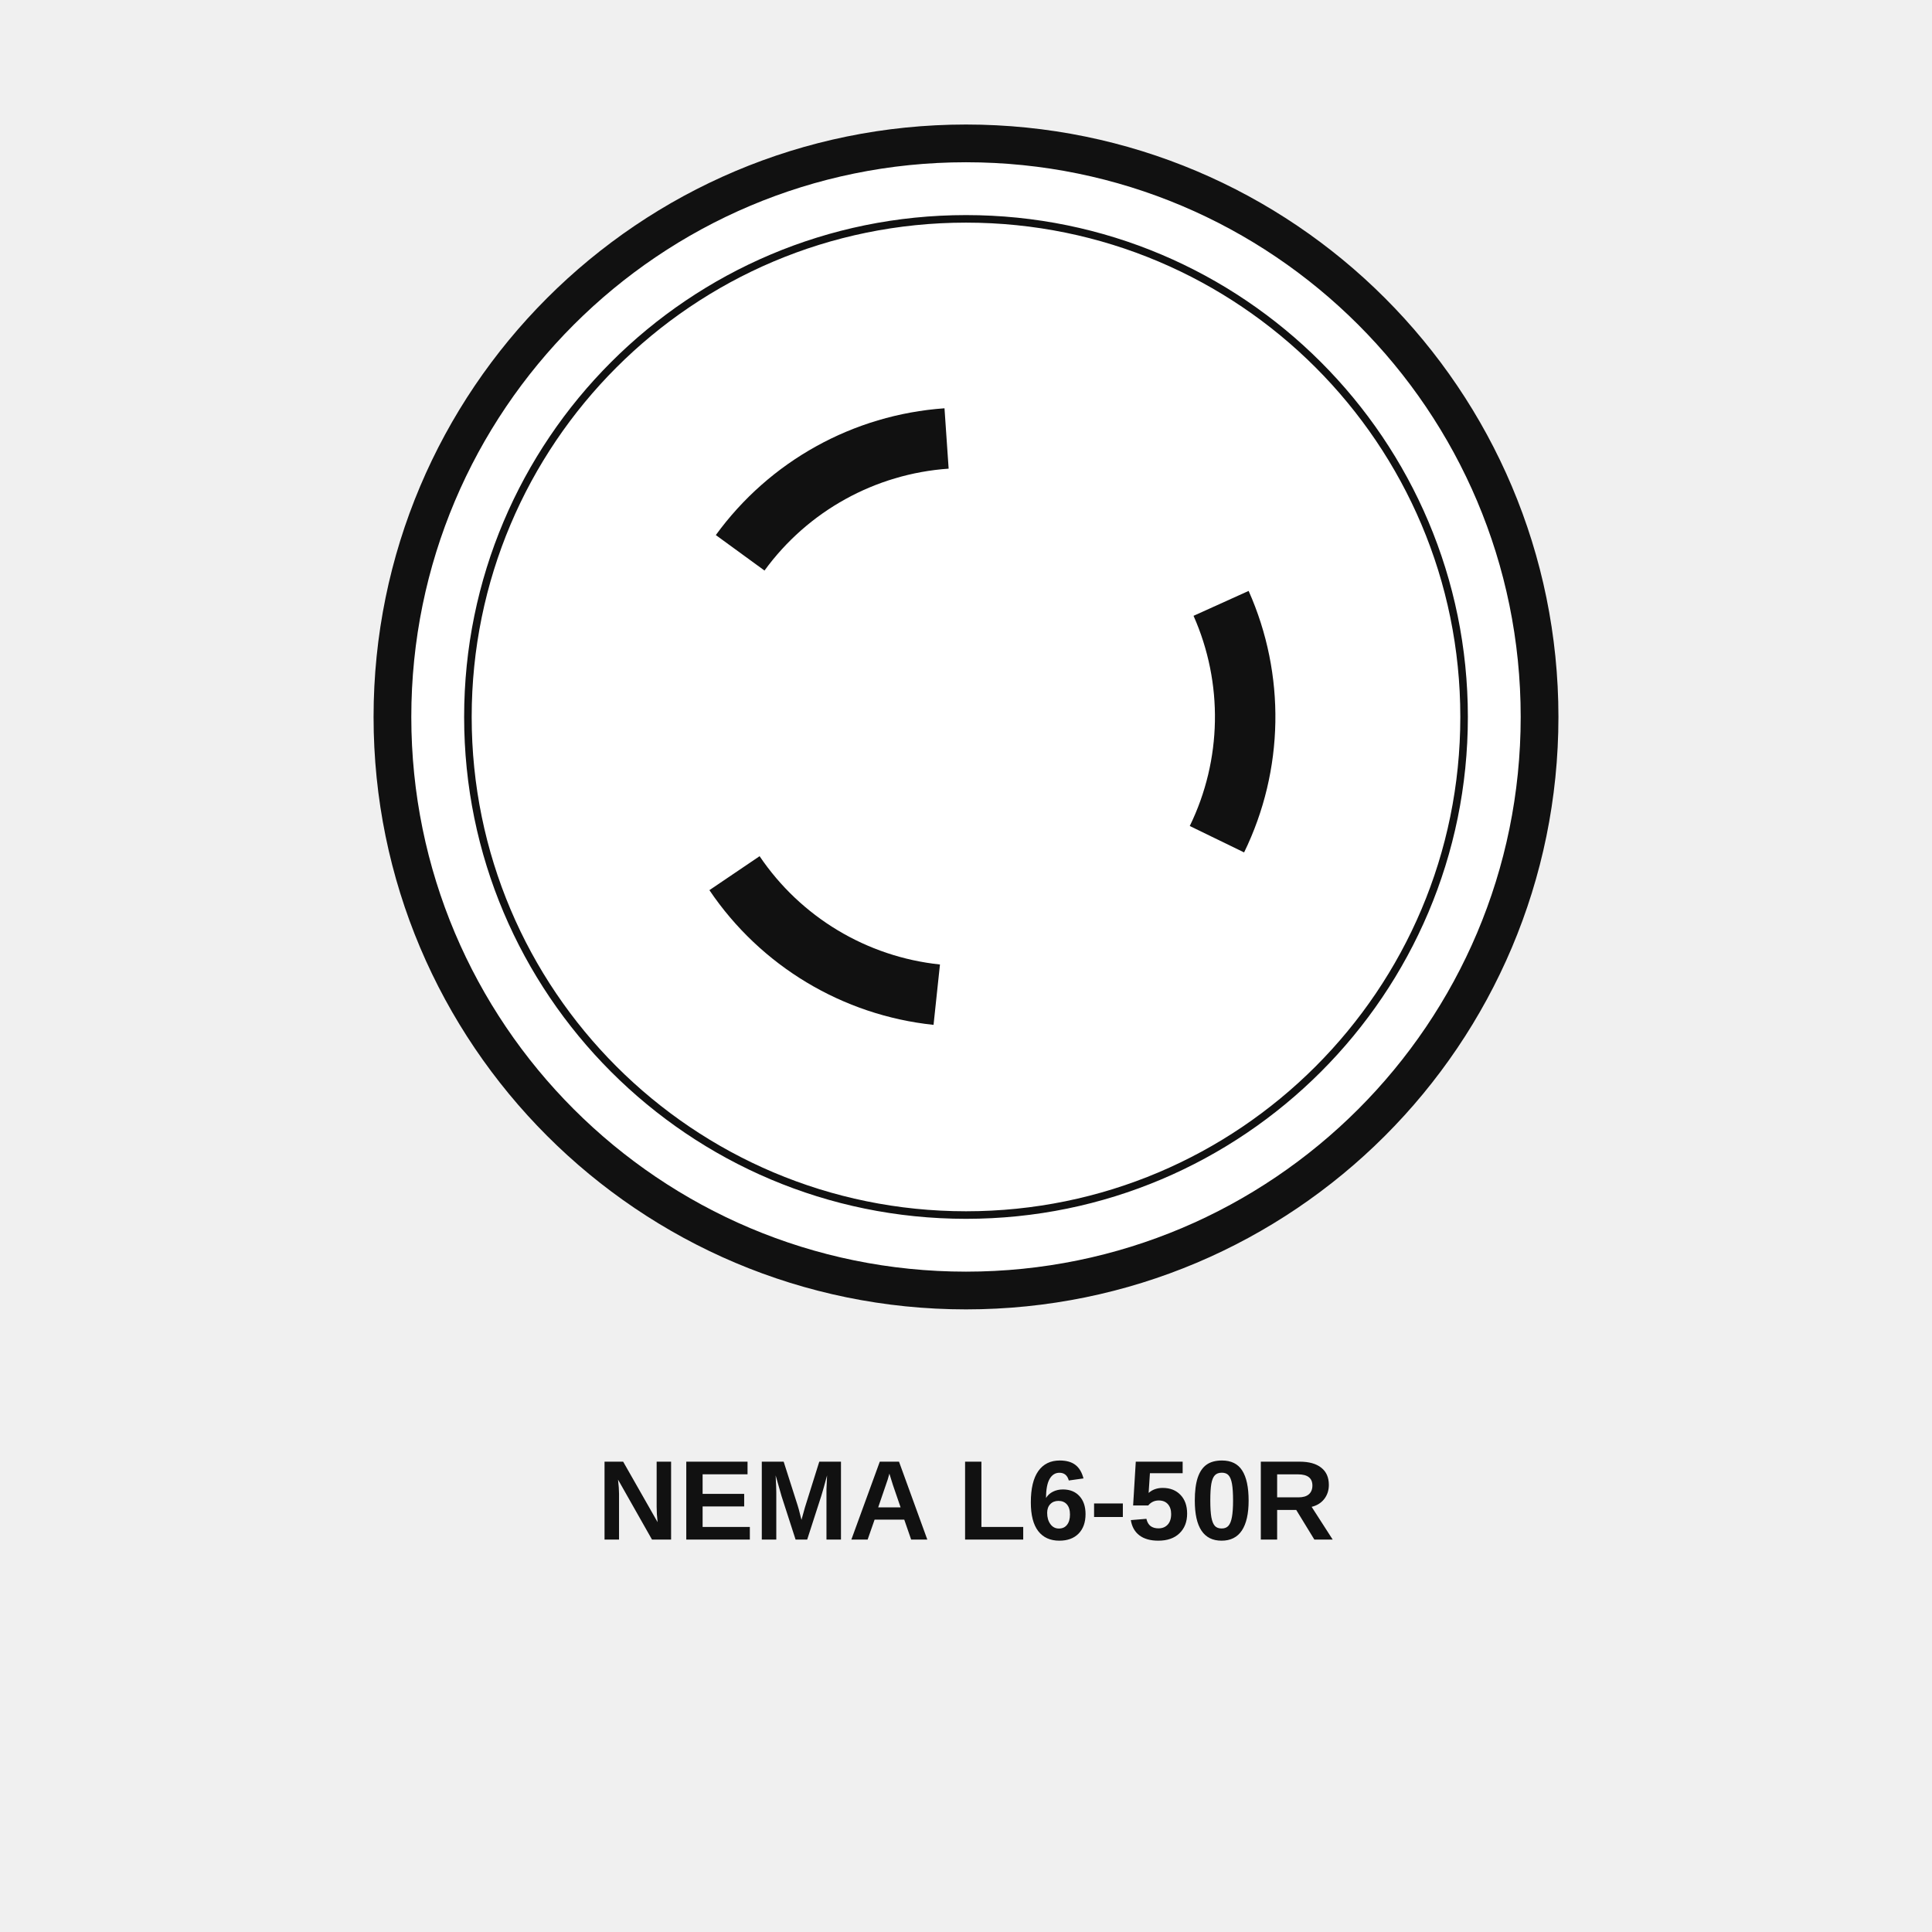
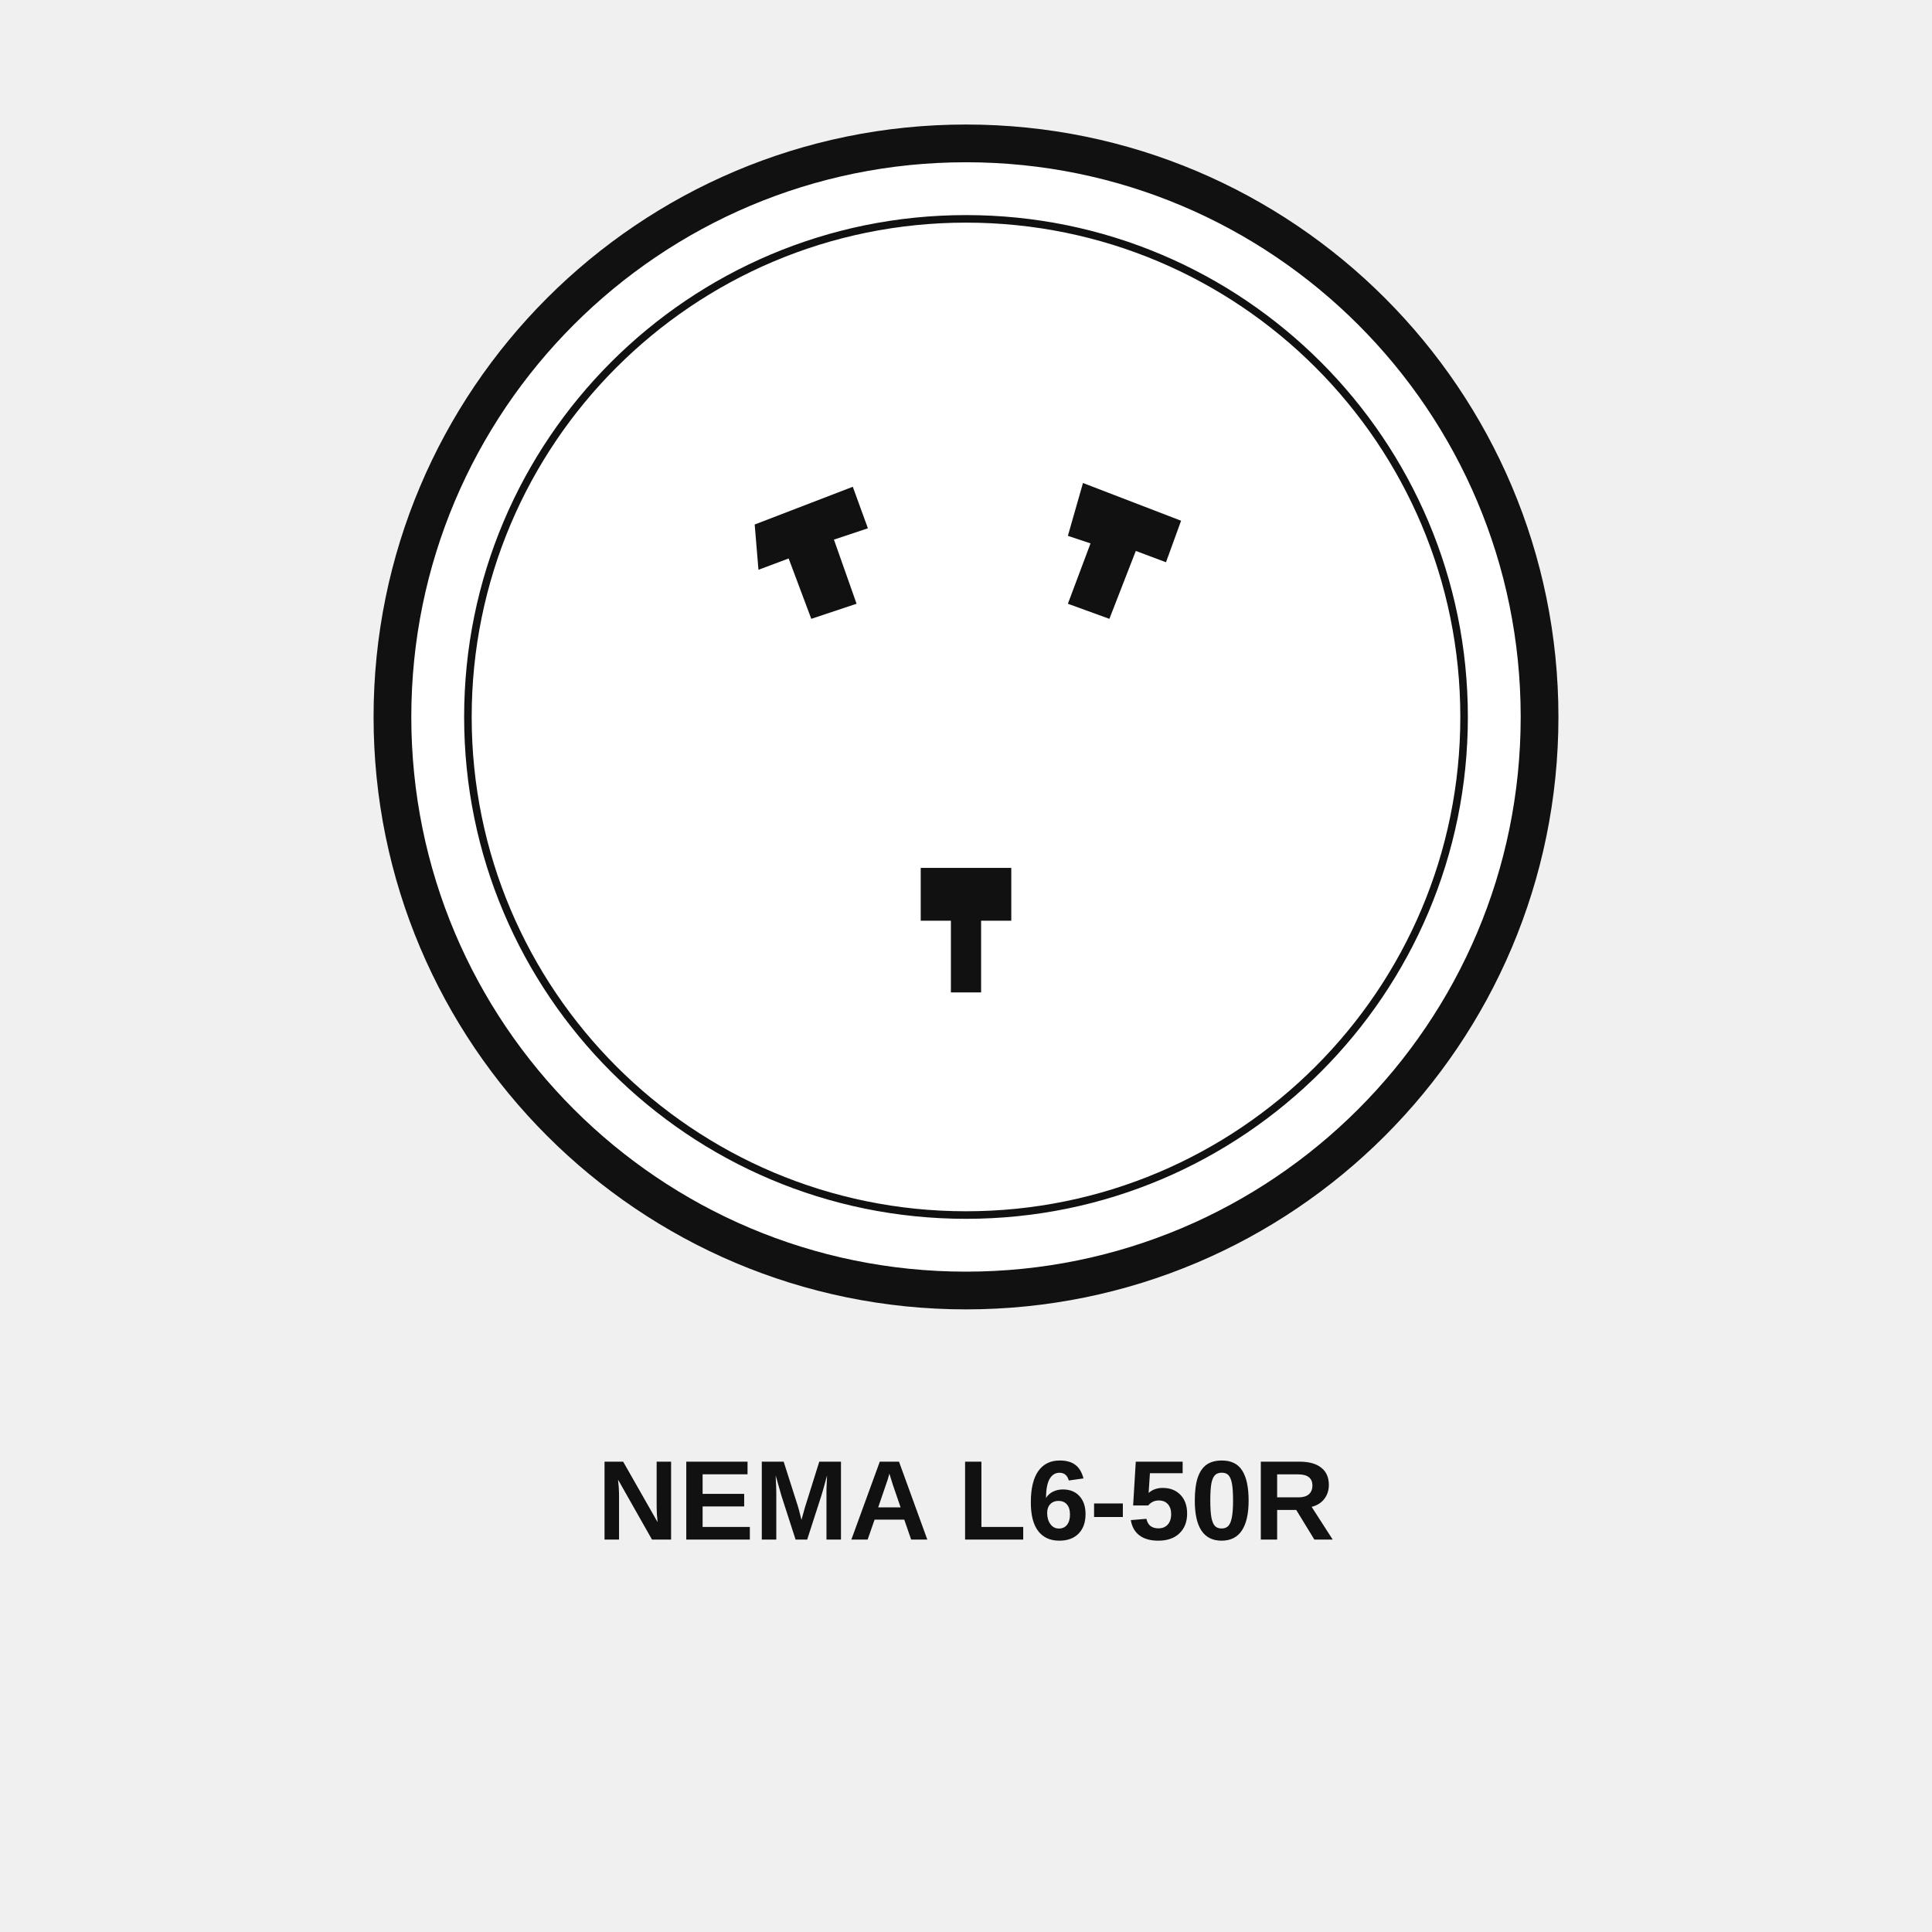
<svg xmlns="http://www.w3.org/2000/svg" width="512" height="512" viewBox="0 0 512 512" role="img" aria-label="NEMA L6-50R receptacle">
  <g>
    <circle cx="256" cy="190" r="152" fill="#fff" stroke="#111" stroke-width="10" />
    <circle cx="256" cy="190" r="132" fill="none" stroke="#111" stroke-width="2" />
-     <path d="M 189.7 141.8 A 82.0 82.0 0 0 1 250.3 108.2 L 251.4 124.2 A 66.0 66.0 0 0 0 202.6 151.2 Z" fill="#111" />
-     <path d="M 330.9 156.6 A 82.0 82.0 0 0 1 329.7 225.9 L 315.3 218.9 A 66.0 66.0 0 0 0 316.3 163.2 Z" fill="#111" />
-     <path d="M 247.4 271.6 A 82.0 82.0 0 0 1 188.0 235.9 L 201.3 226.9 A 66.0 66.0 0 0 0 249.1 255.6 Z" fill="#111" />
+     <path d="M 200 139 L 226 129 L 230 140 L 221 143 L 227 160 L 215 164 L 209 148 L 201 151 Z" fill="#111" />
+     <path d="M 287 128 L 313 138 L 309 149 L 301 146 L 294 164 L 283 160 L 289 144 L 283 142 Z" fill="#111" />
+     <path d="M 244 230 L 268 230 L 268 244 L 260 244 L 260 263 L 252 263 L 252 244 L 244 244 Z" fill="#111" />
  </g>
  <text x="256" y="408" text-anchor="middle" font-family="Arial, Helvetica, sans-serif" font-size="30" font-weight="700" fill="#111">NEMA L6-50R</text>
</svg>
